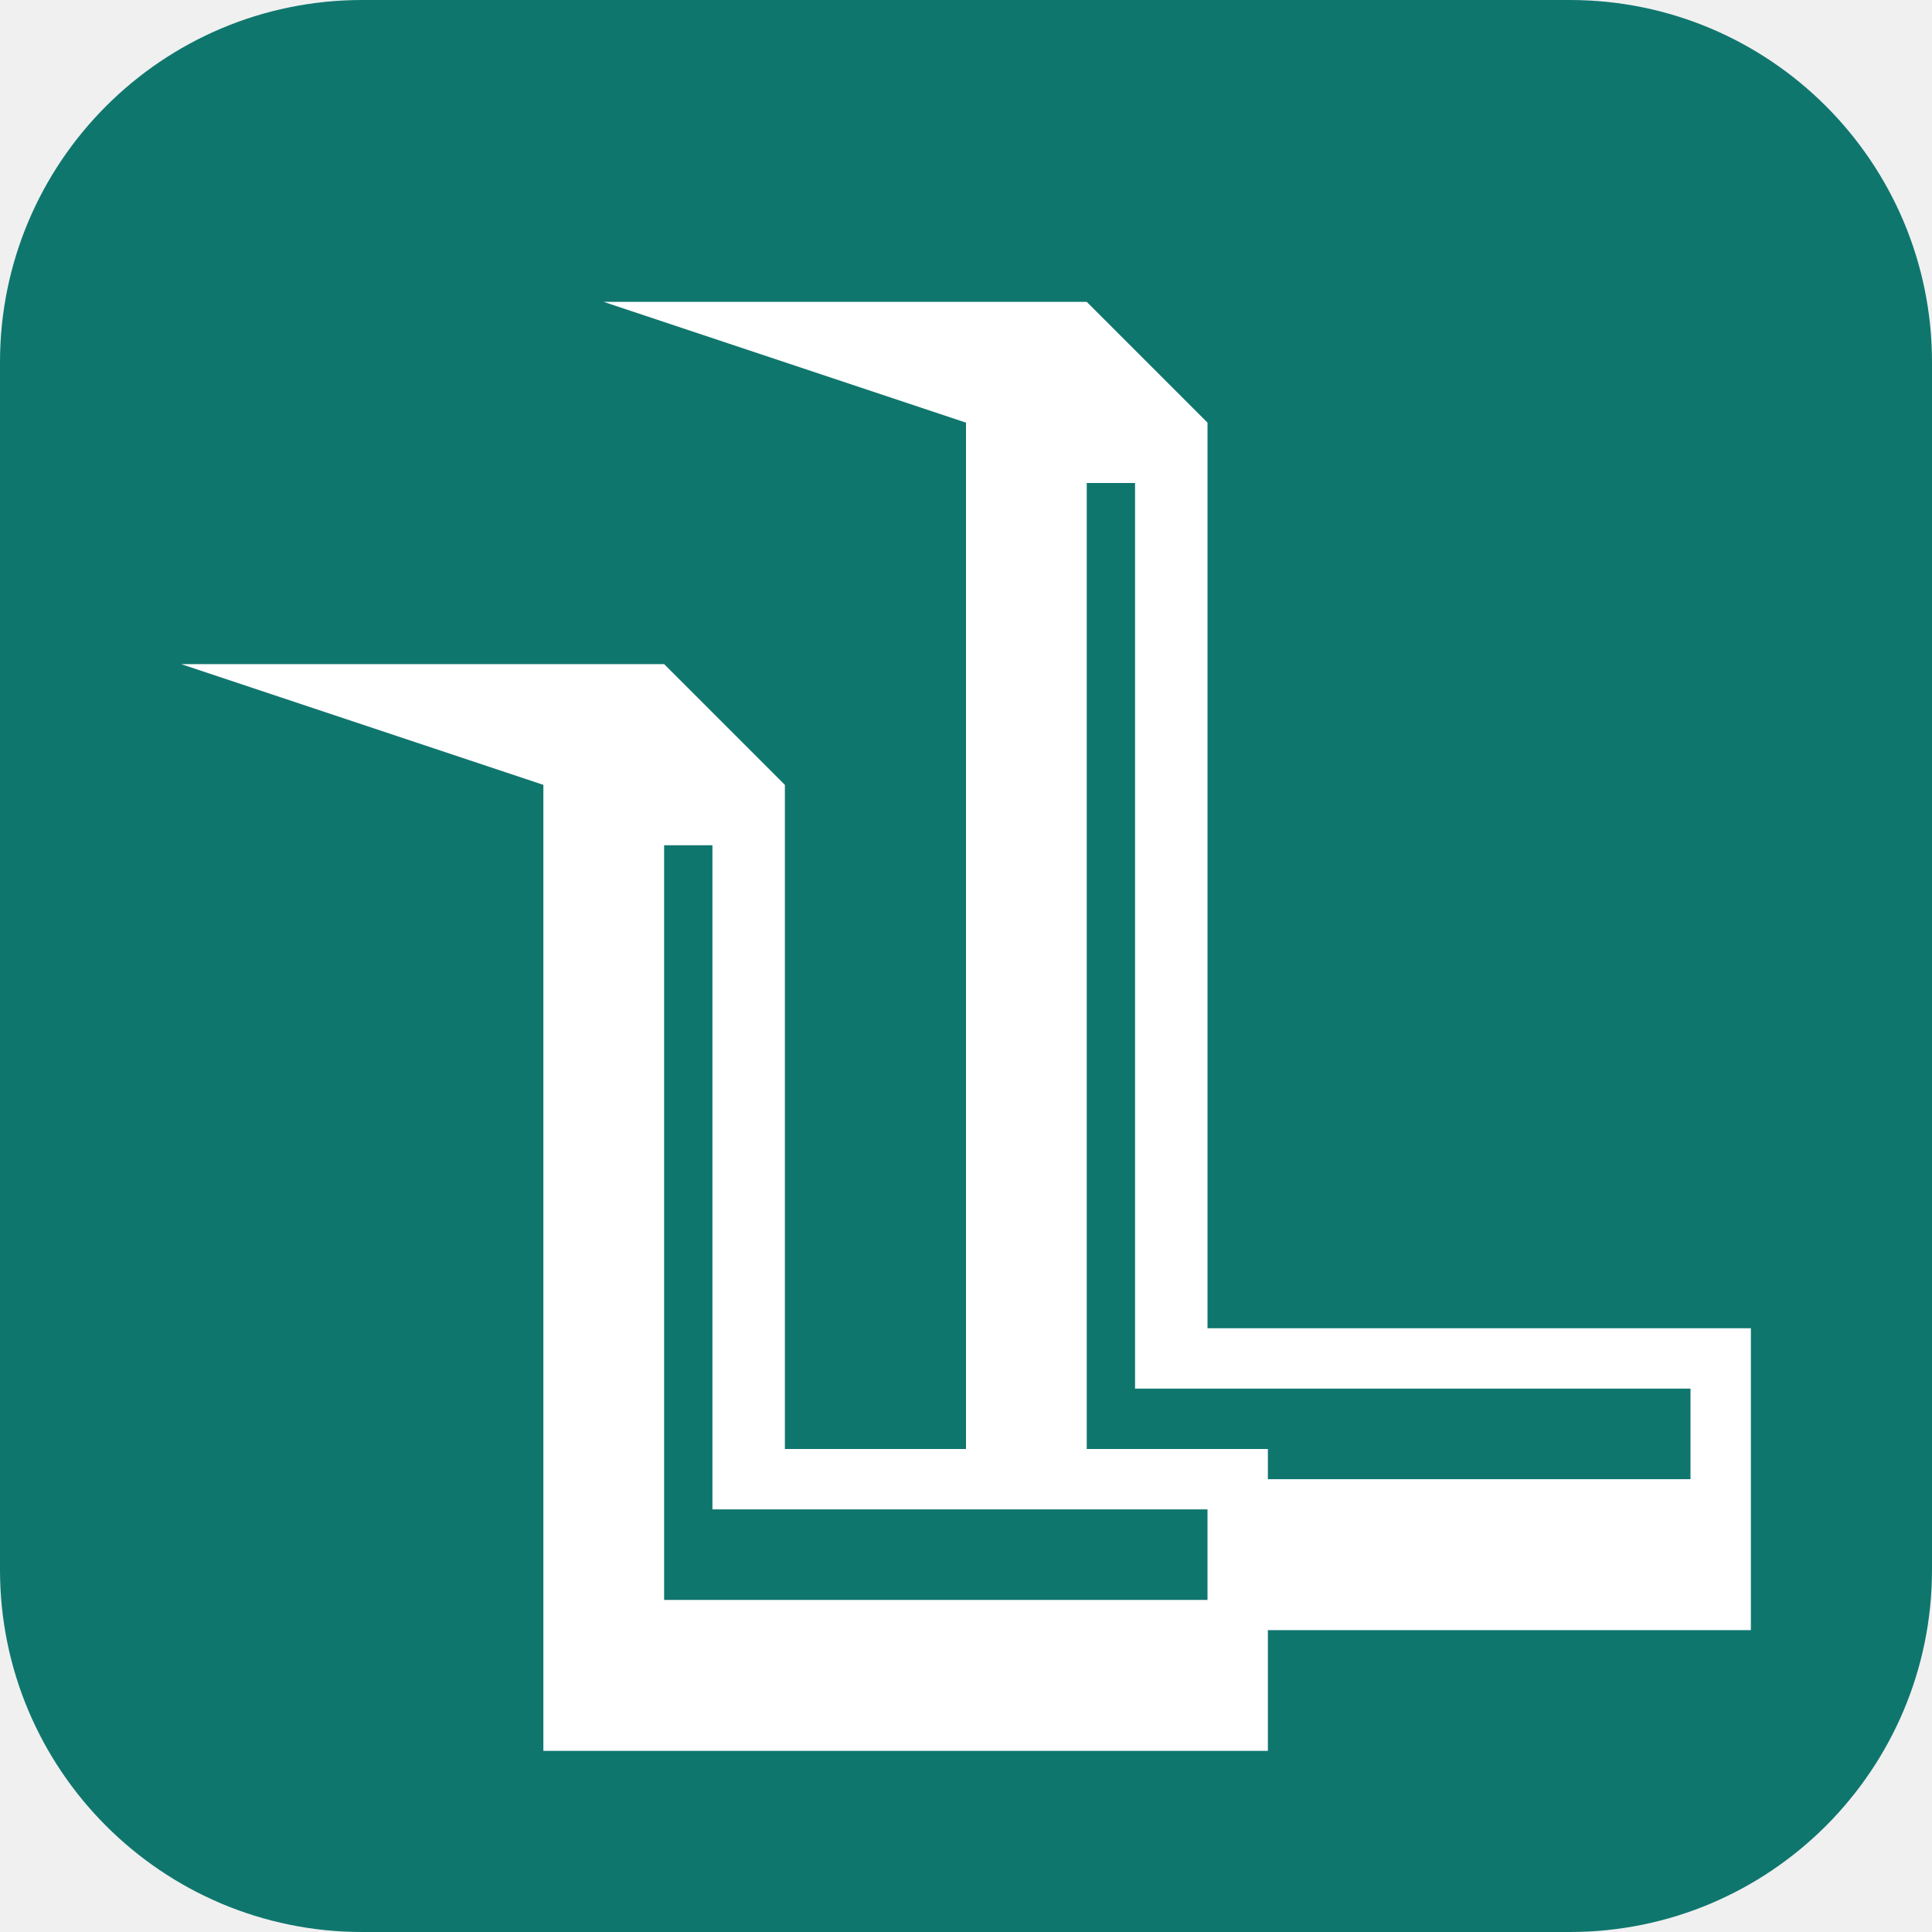
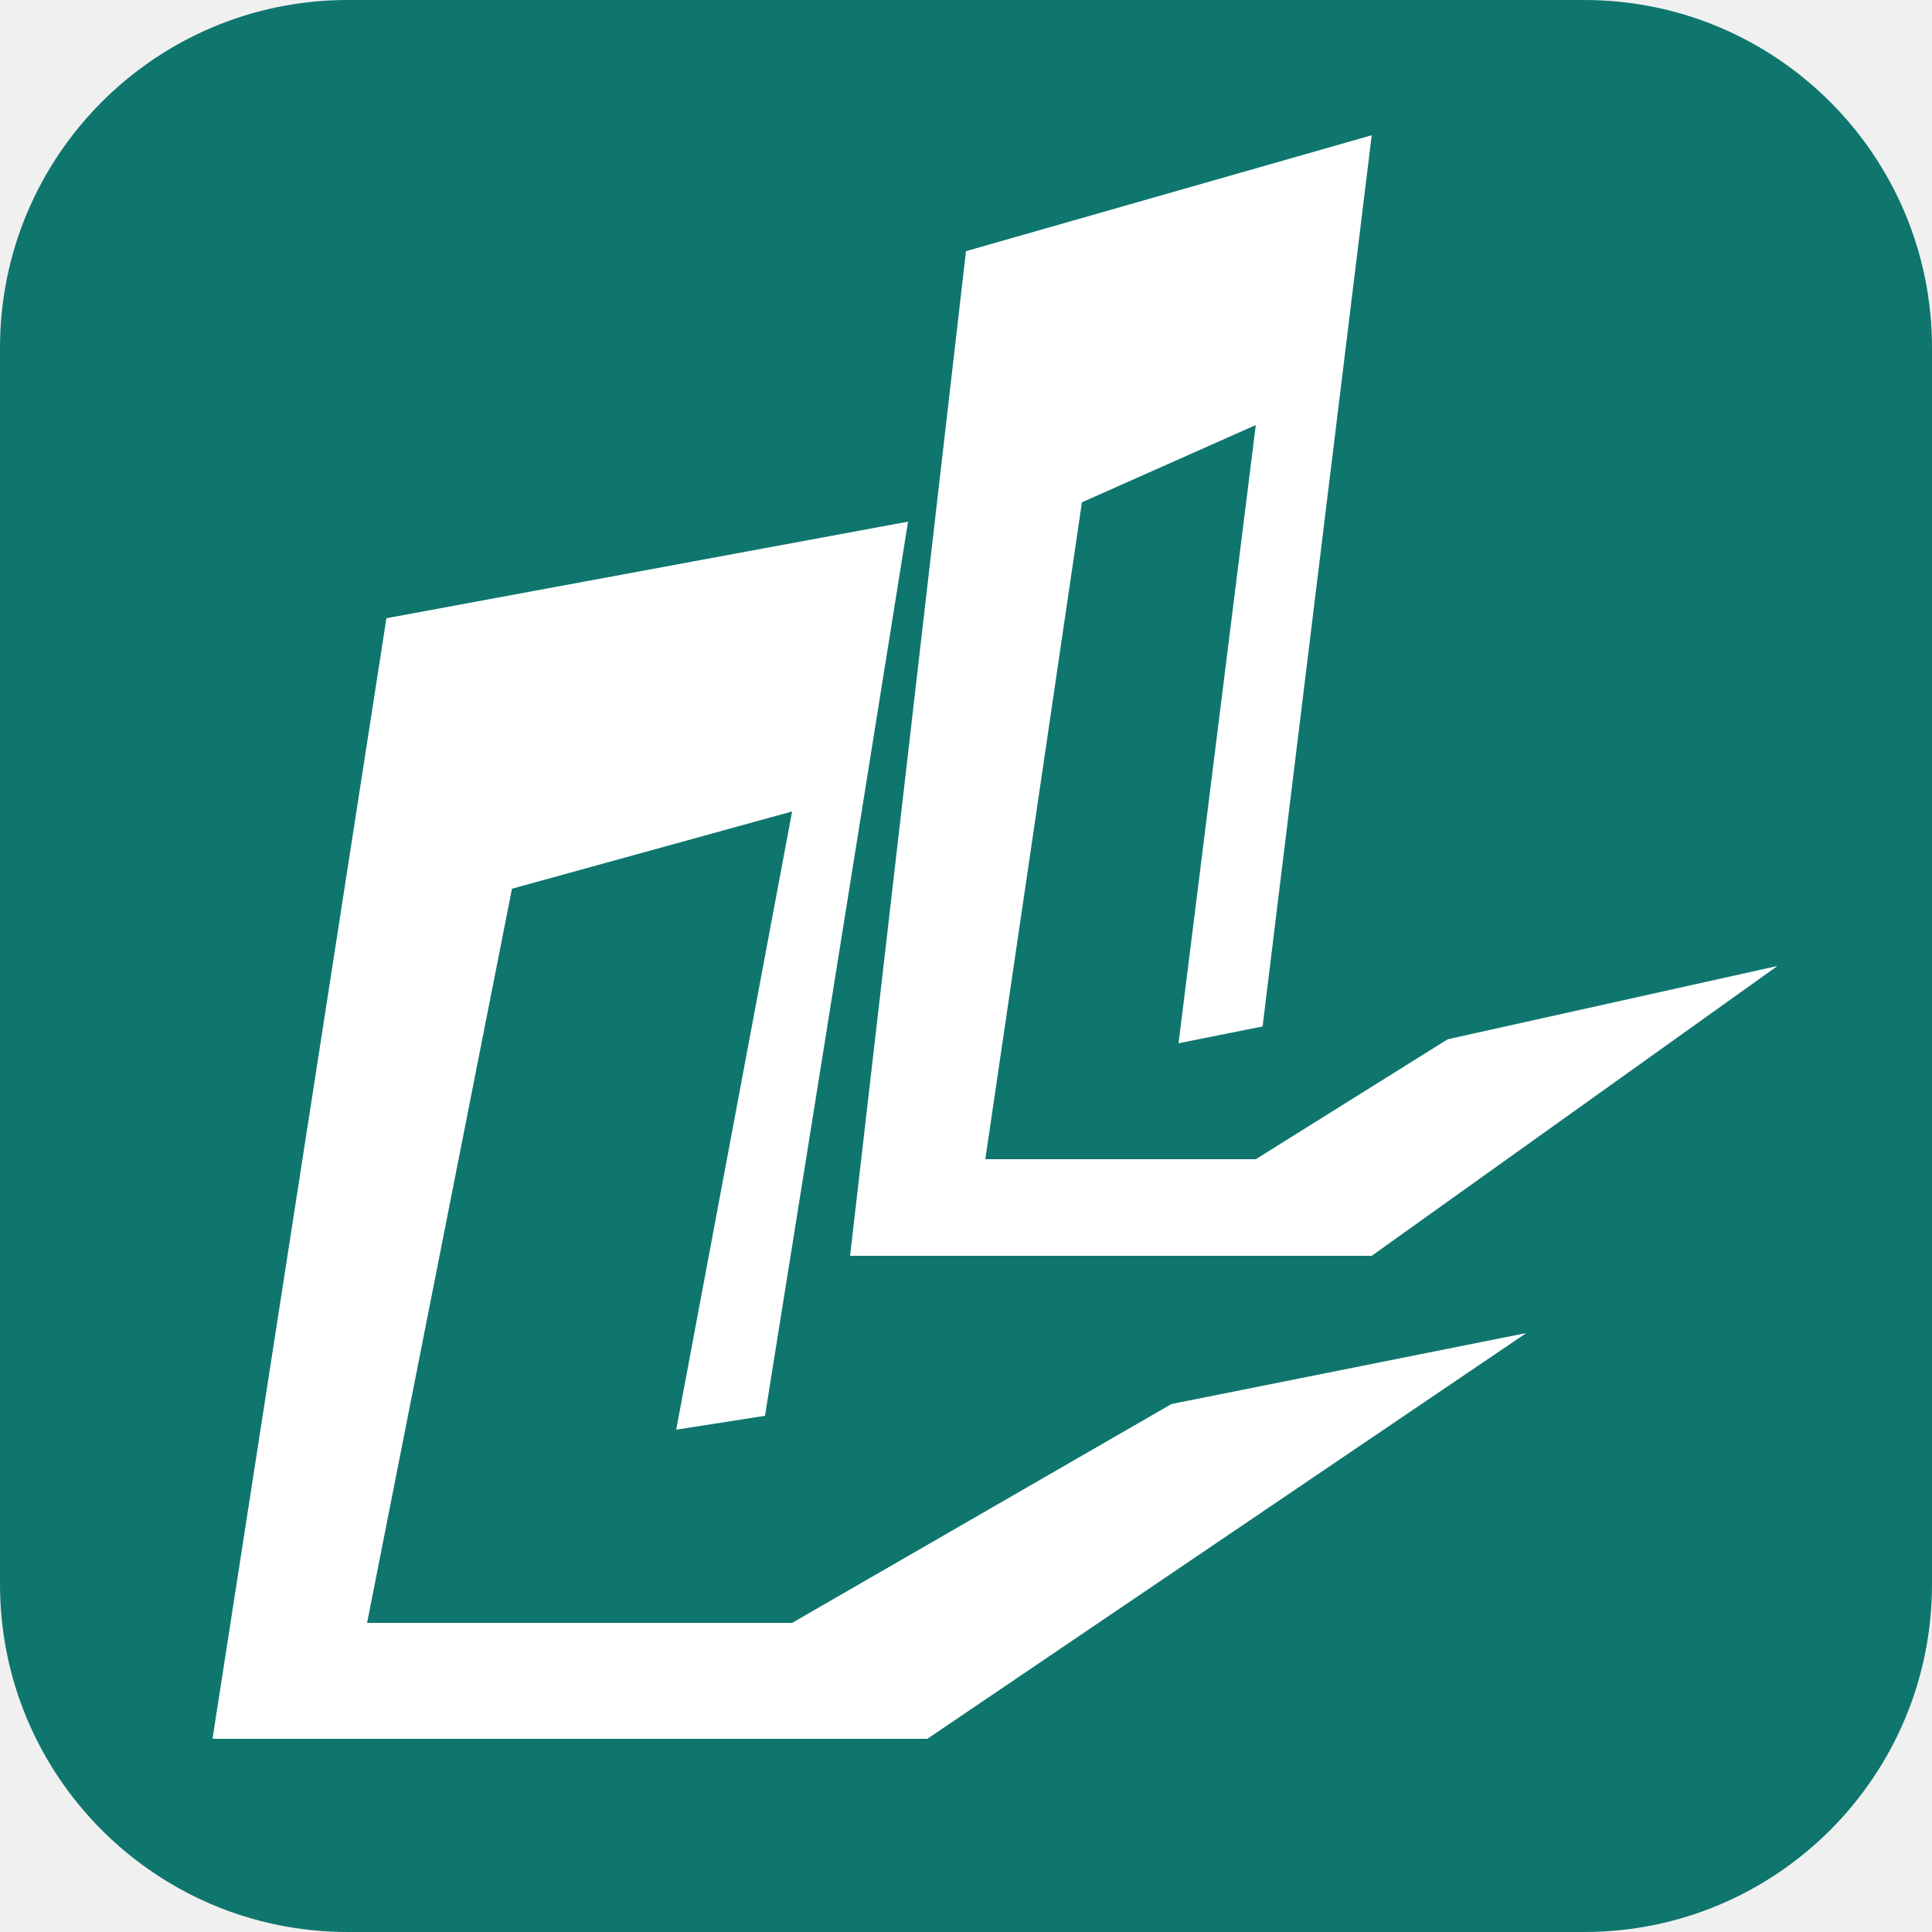
- <svg xmlns="http://www.w3.org/2000/svg" viewBox="0 0 32 32">
-   <rect width="32" height="32" rx="6" fill="#0f766e" />
+ <svg xmlns="http://www.w3.org/2000/svg" viewBox="0 0 200 200">
+   <rect width="200" height="200" rx="36" fill="#0f766e" />
  <g fill="#ffffff">
-     <path d="M10 5 L18 5 L20 7 L20 22 L29 22 L29 27 L16 27 L16 7 Z" />
-     <path d="M18 8 L18.8 8 L18.8 23 L28 23 L28 24.5 L18 24.5 Z" fill="#0f766e" />
-     <path d="M3 11 L11 11 L13 13 L13 24 L21 24 L21 29 L9 29 L9 13 Z" />
-     <path d="M11 14 L11.8 14 L11.8 25 L20 25 L20 26.5 L11 26.5 Z" fill="#0f766e" />
+     <path d="M 142 14 L 130 112 L 184 100 L 142 130 L 88 130 L 100 26 Z" />
+     <path d="M 130 44 L 122 108 L 162 100 L 130 120 L 102 120 L 112 52 Z" fill="#0f766e" />
+     <path d="M 94 54 L 78 154 L 158 138 L 96 180 L 22 180 L 40 64 Z" />
+     <path d="M 82 84 L 70 148 L 134 138 L 82 168 L 38 168 L 53 92 Z" fill="#0f766e" />
  </g>
</svg>
